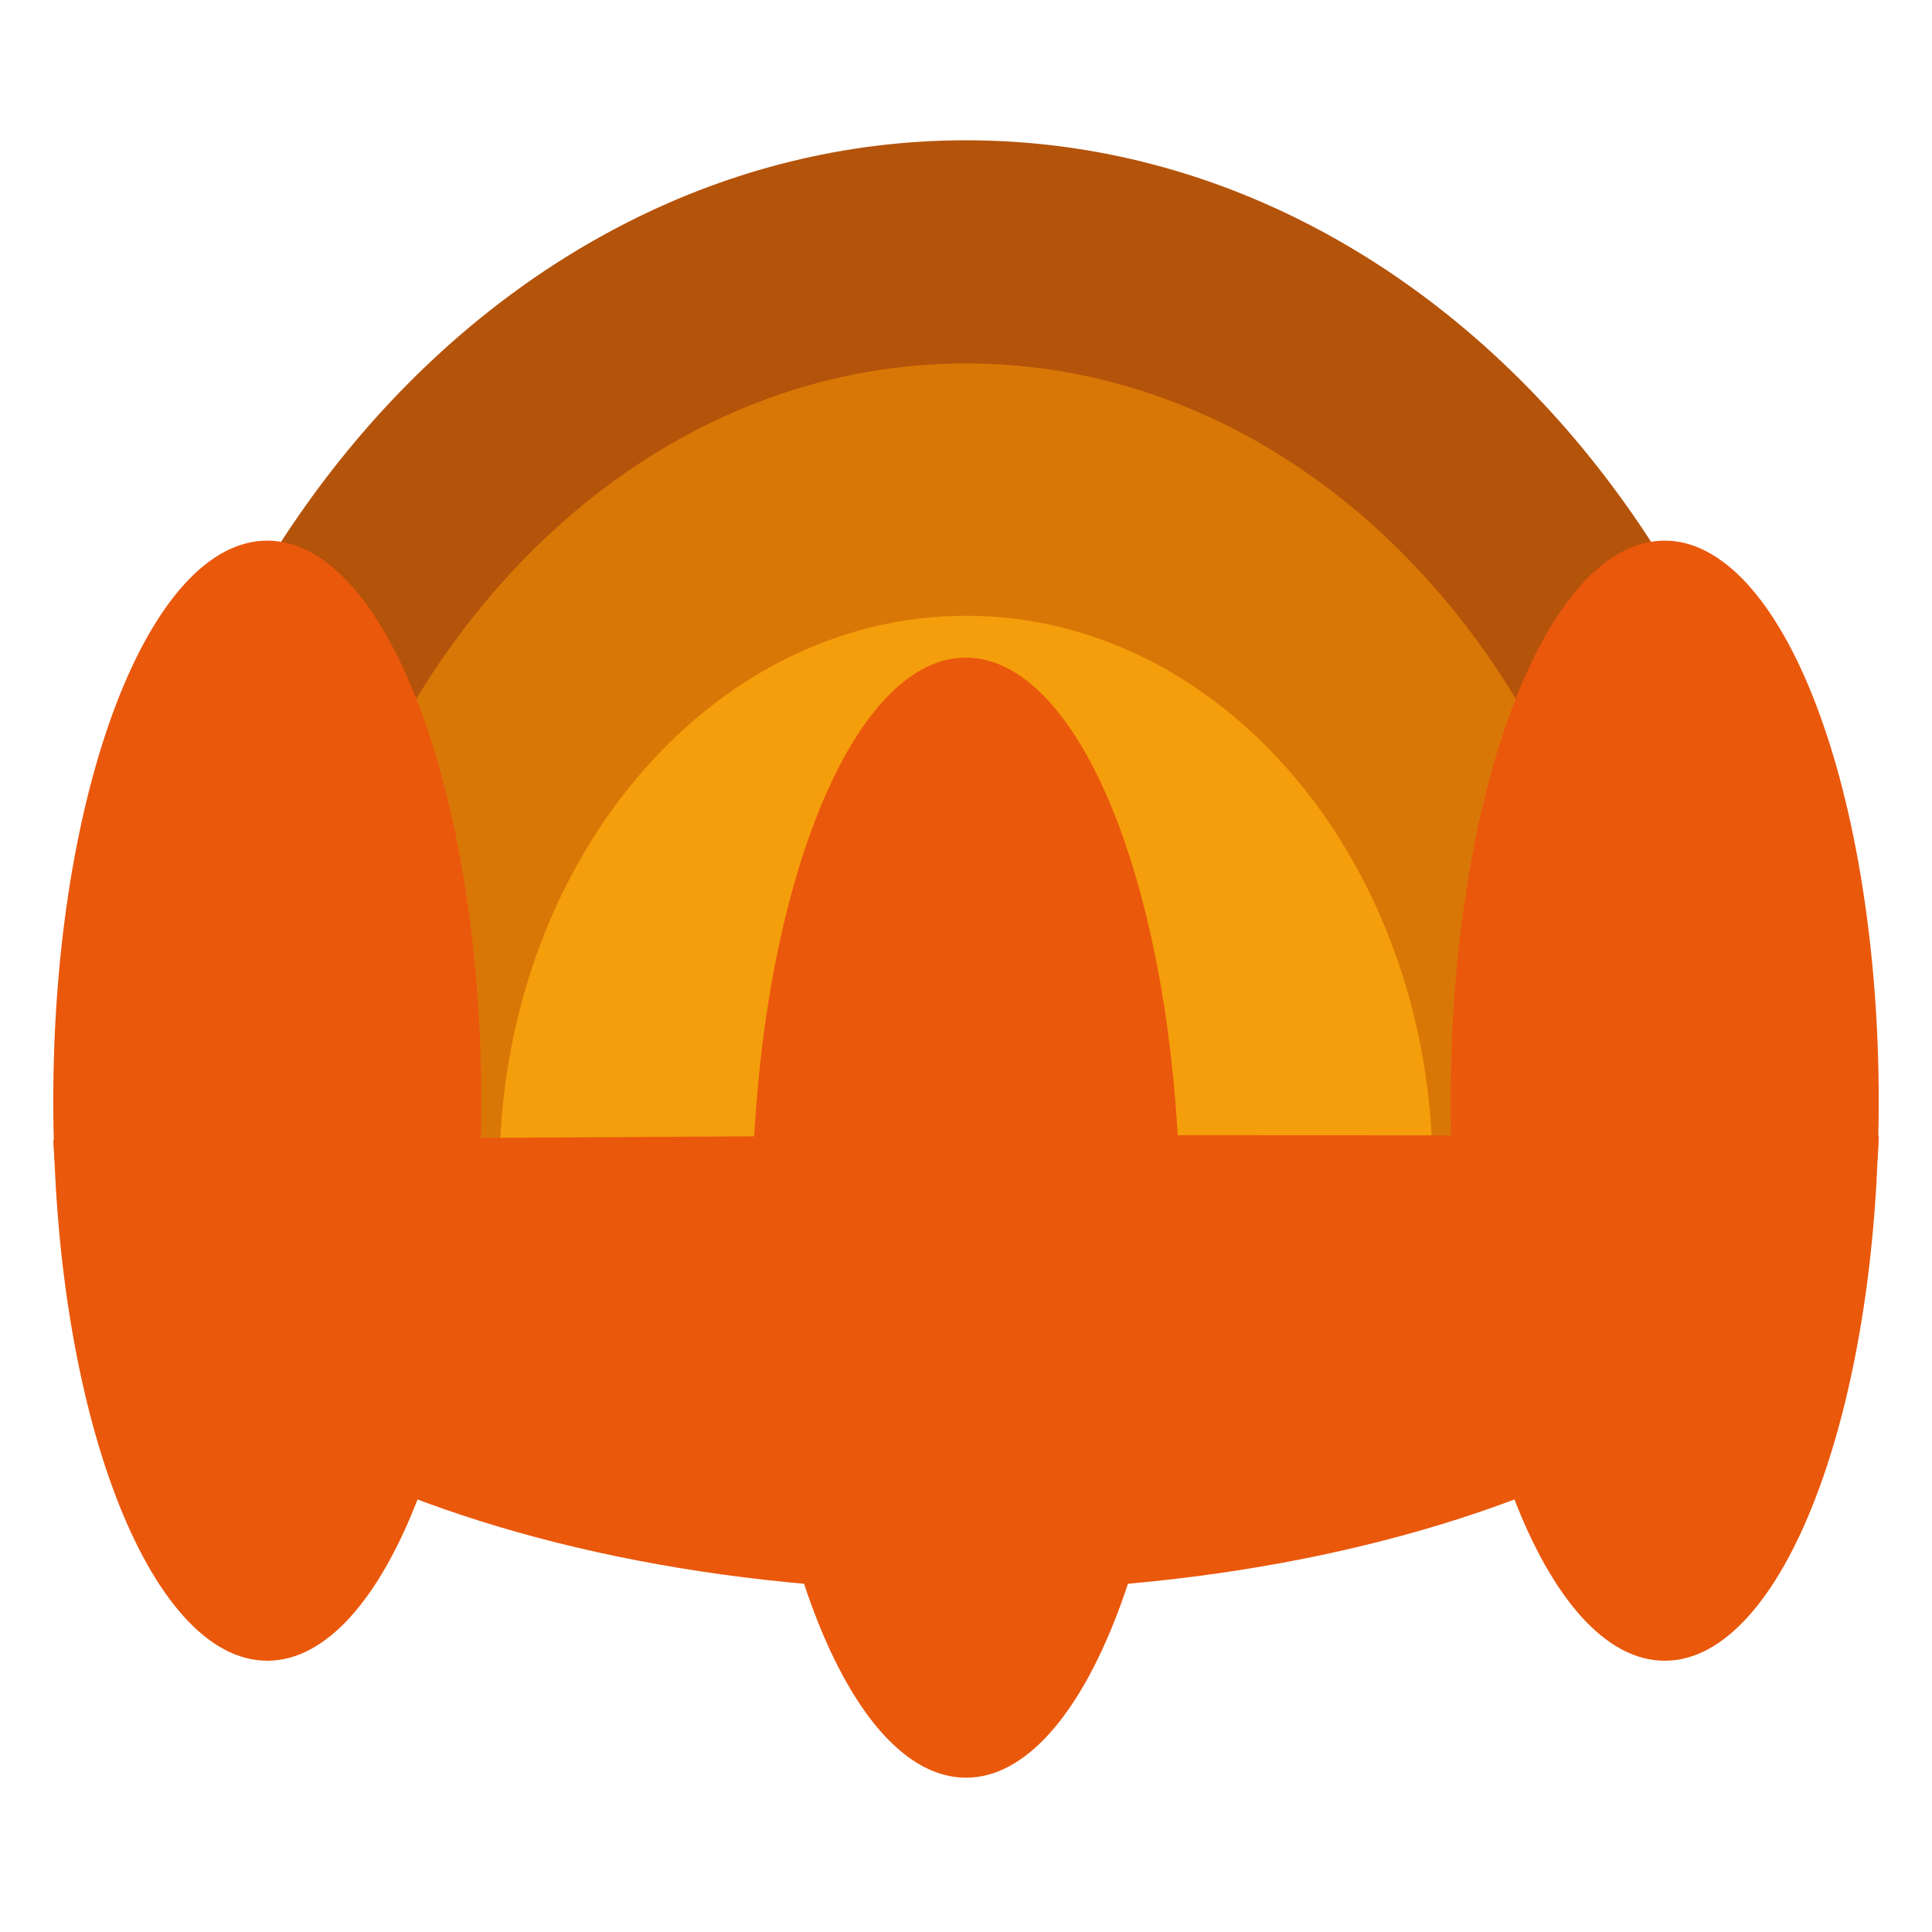
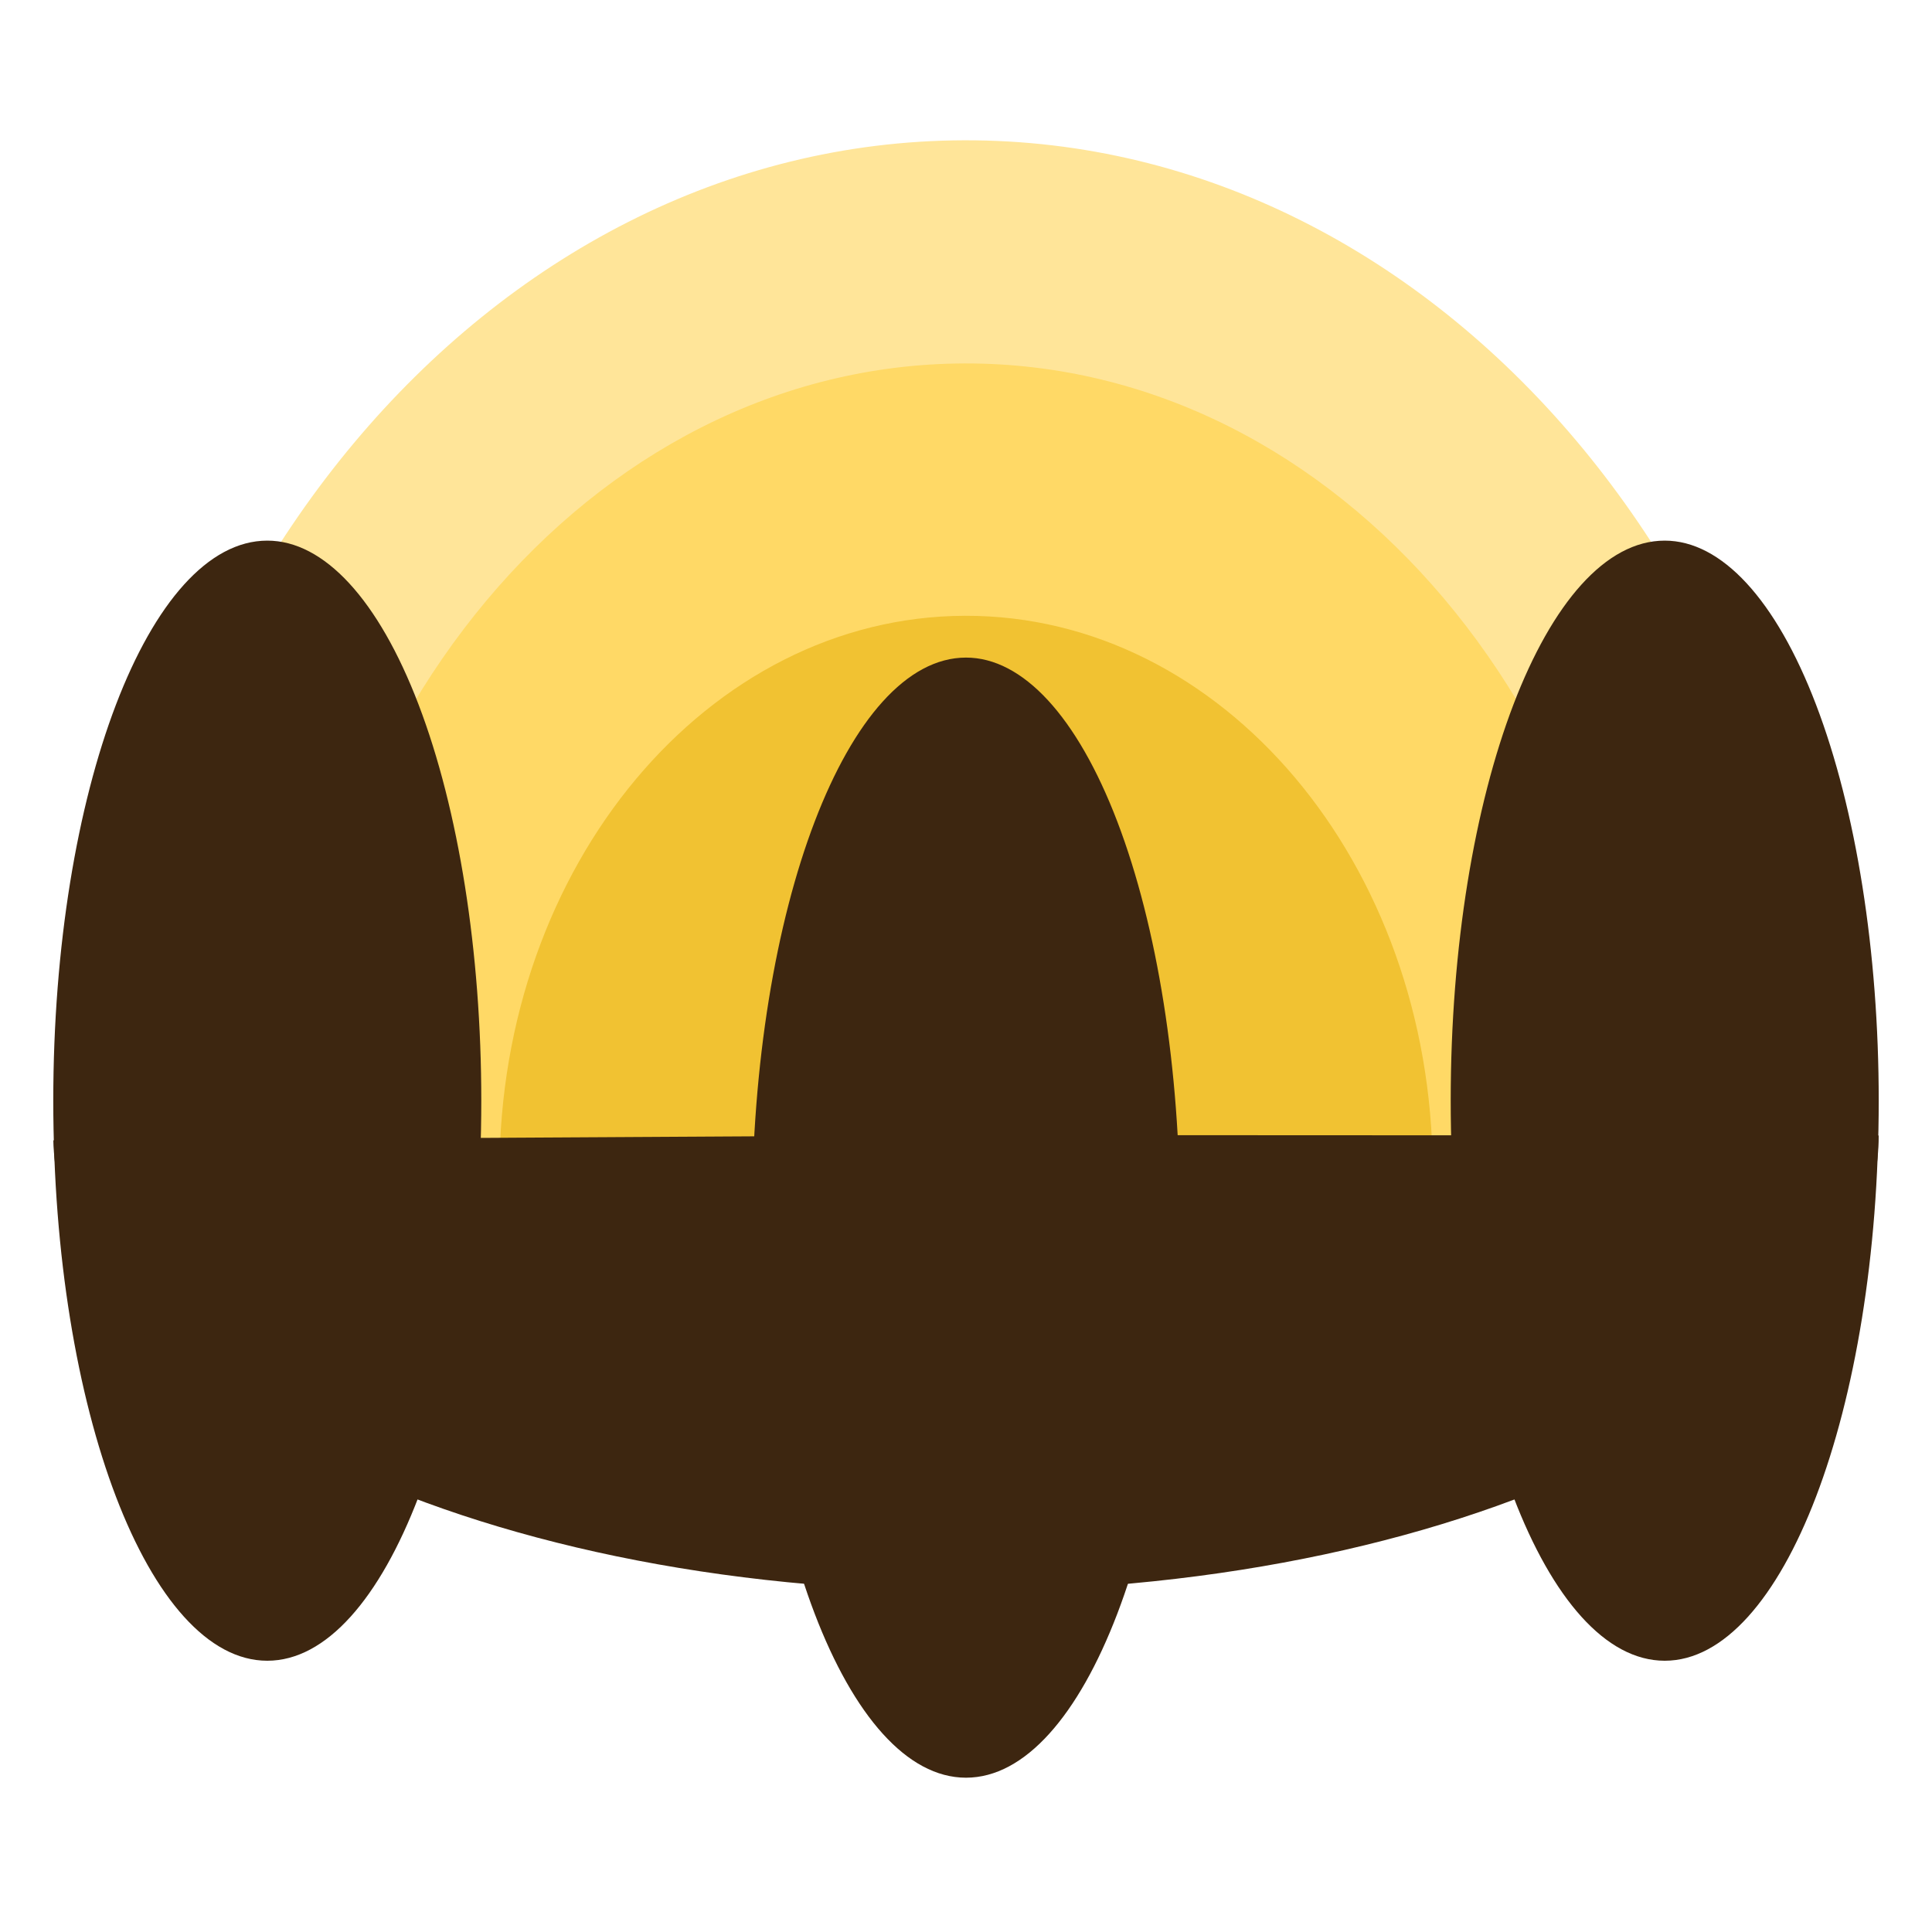
<svg xmlns="http://www.w3.org/2000/svg" version="1.1" viewBox="0 0 520 520" width="32" height="32" fill="none">
  <g clip-path="url(#p.0)">
-     <path fill="#B4530A" fill-rule="evenodd" d="m27.14 315.50c0.05 -153.17 103.98 -277.40 232.37 -277.74c128.38 -0.34 232.78 123.34 233.39 276.51l-232.88 1.33z" />
-     <path fill="#D97706" fill-rule="evenodd" d="m77.51 315.49c0.04 -120.04 81.49 -217.40 182.10 -217.67c100.61 -0.27 182.42 96.66 182.91 216.70l-182.50 1.05z" />
-     <path fill="#F59E0B" fill-rule="evenodd" d="m134.43 315.53c0.03 -82.60 56.08 -149.60 125.31 -149.79c69.23 -0.18 125.53 66.52 125.87 149.12l-125.59 0.72z" />
-     <path fill="#EA580C" fill-rule="evenodd" d="m202.40 327.73c0 -83.25 25.79 -150.74 57.60 -150.74c15.28 0 29.93 15.88 40.73 44.15c10.80 28.27 16.87 66.61 16.87 106.59c0 83.25 -25.79 150.74 -57.60 150.74c-31.81 0 -57.60 -67.49 -57.60 -150.74z" />
-     <path fill="#EA580C" fill-rule="evenodd" d="m390.46 296.25c0 -83.25 25.79 -150.74 57.60 -150.74c15.28 0 29.93 15.88 40.73 44.15c10.80 28.27 16.87 66.61 16.87 106.59c0 83.25 -25.79 150.74 -57.60 150.74c-31.81 0 -57.60 -67.49 -57.60 -150.74z" />
-     <path fill="#EA580C" fill-rule="evenodd" d="m14.34 296.25c0 -83.25 25.79 -150.74 57.60 -150.74c15.28 0 29.93 15.88 40.73 44.15c10.80 28.27 16.87 66.61 16.87 106.59c0 83.25 -25.79 150.74 -57.60 150.74c-31.81 0 -57.60 -67.49 -57.60 -150.74z" />
-     <path fill="#EA580C" fill-rule="evenodd" d="m505.65 305.62c-0.12 67.47 -109.28 122.22 -244.35 122.58c-135.08 0.36 -245.39 -53.82 -246.94 -121.28l245.64 -1.41z" />
+     <path fill="#FFE599" fill-rule="evenodd" d="m27.14 315.50c0.05 -153.17 103.98 -277.40 232.37 -277.74c128.38 -0.34 232.78 123.34 233.39 276.51l-232.88 1.33z" />
+     <path fill="#FFD966" fill-rule="evenodd" d="m77.51 315.49c0.04 -120.04 81.49 -217.40 182.10 -217.67c100.61 -0.27 182.42 96.66 182.91 216.70l-182.50 1.05z" />
+     <path fill="#F1C232" fill-rule="evenodd" d="m134.43 315.53c0.03 -82.60 56.08 -149.60 125.31 -149.79c69.23 -0.18 125.53 66.52 125.87 149.12l-125.59 0.72z" />
+     <path fill="#3D2610" fill-rule="evenodd" d="m202.40 327.73c0 -83.25 25.79 -150.74 57.60 -150.74c15.28 0 29.93 15.88 40.73 44.15c10.80 28.27 16.87 66.61 16.87 106.59c0 83.25 -25.79 150.74 -57.60 150.74c-31.81 0 -57.60 -67.49 -57.60 -150.74z" />
+     <path fill="#3D2610" fill-rule="evenodd" d="m390.46 296.25c0 -83.25 25.79 -150.74 57.60 -150.74c15.28 0 29.93 15.88 40.73 44.15c10.80 28.27 16.87 66.61 16.87 106.59c0 83.25 -25.79 150.74 -57.60 150.74c-31.81 0 -57.60 -67.49 -57.60 -150.74z" />
+     <path fill="#3D2610" fill-rule="evenodd" d="m14.34 296.25c0 -83.25 25.79 -150.74 57.60 -150.74c15.28 0 29.93 15.88 40.73 44.15c10.80 28.27 16.87 66.61 16.87 106.59c0 83.25 -25.79 150.74 -57.60 150.74c-31.81 0 -57.60 -67.49 -57.60 -150.74z" />
+     <path fill="#3D2610" fill-rule="evenodd" d="m505.65 305.62c-0.12 67.47 -109.28 122.22 -244.35 122.58c-135.08 0.36 -245.39 -53.82 -246.94 -121.28l245.64 -1.41z" />
  </g>
</svg>
